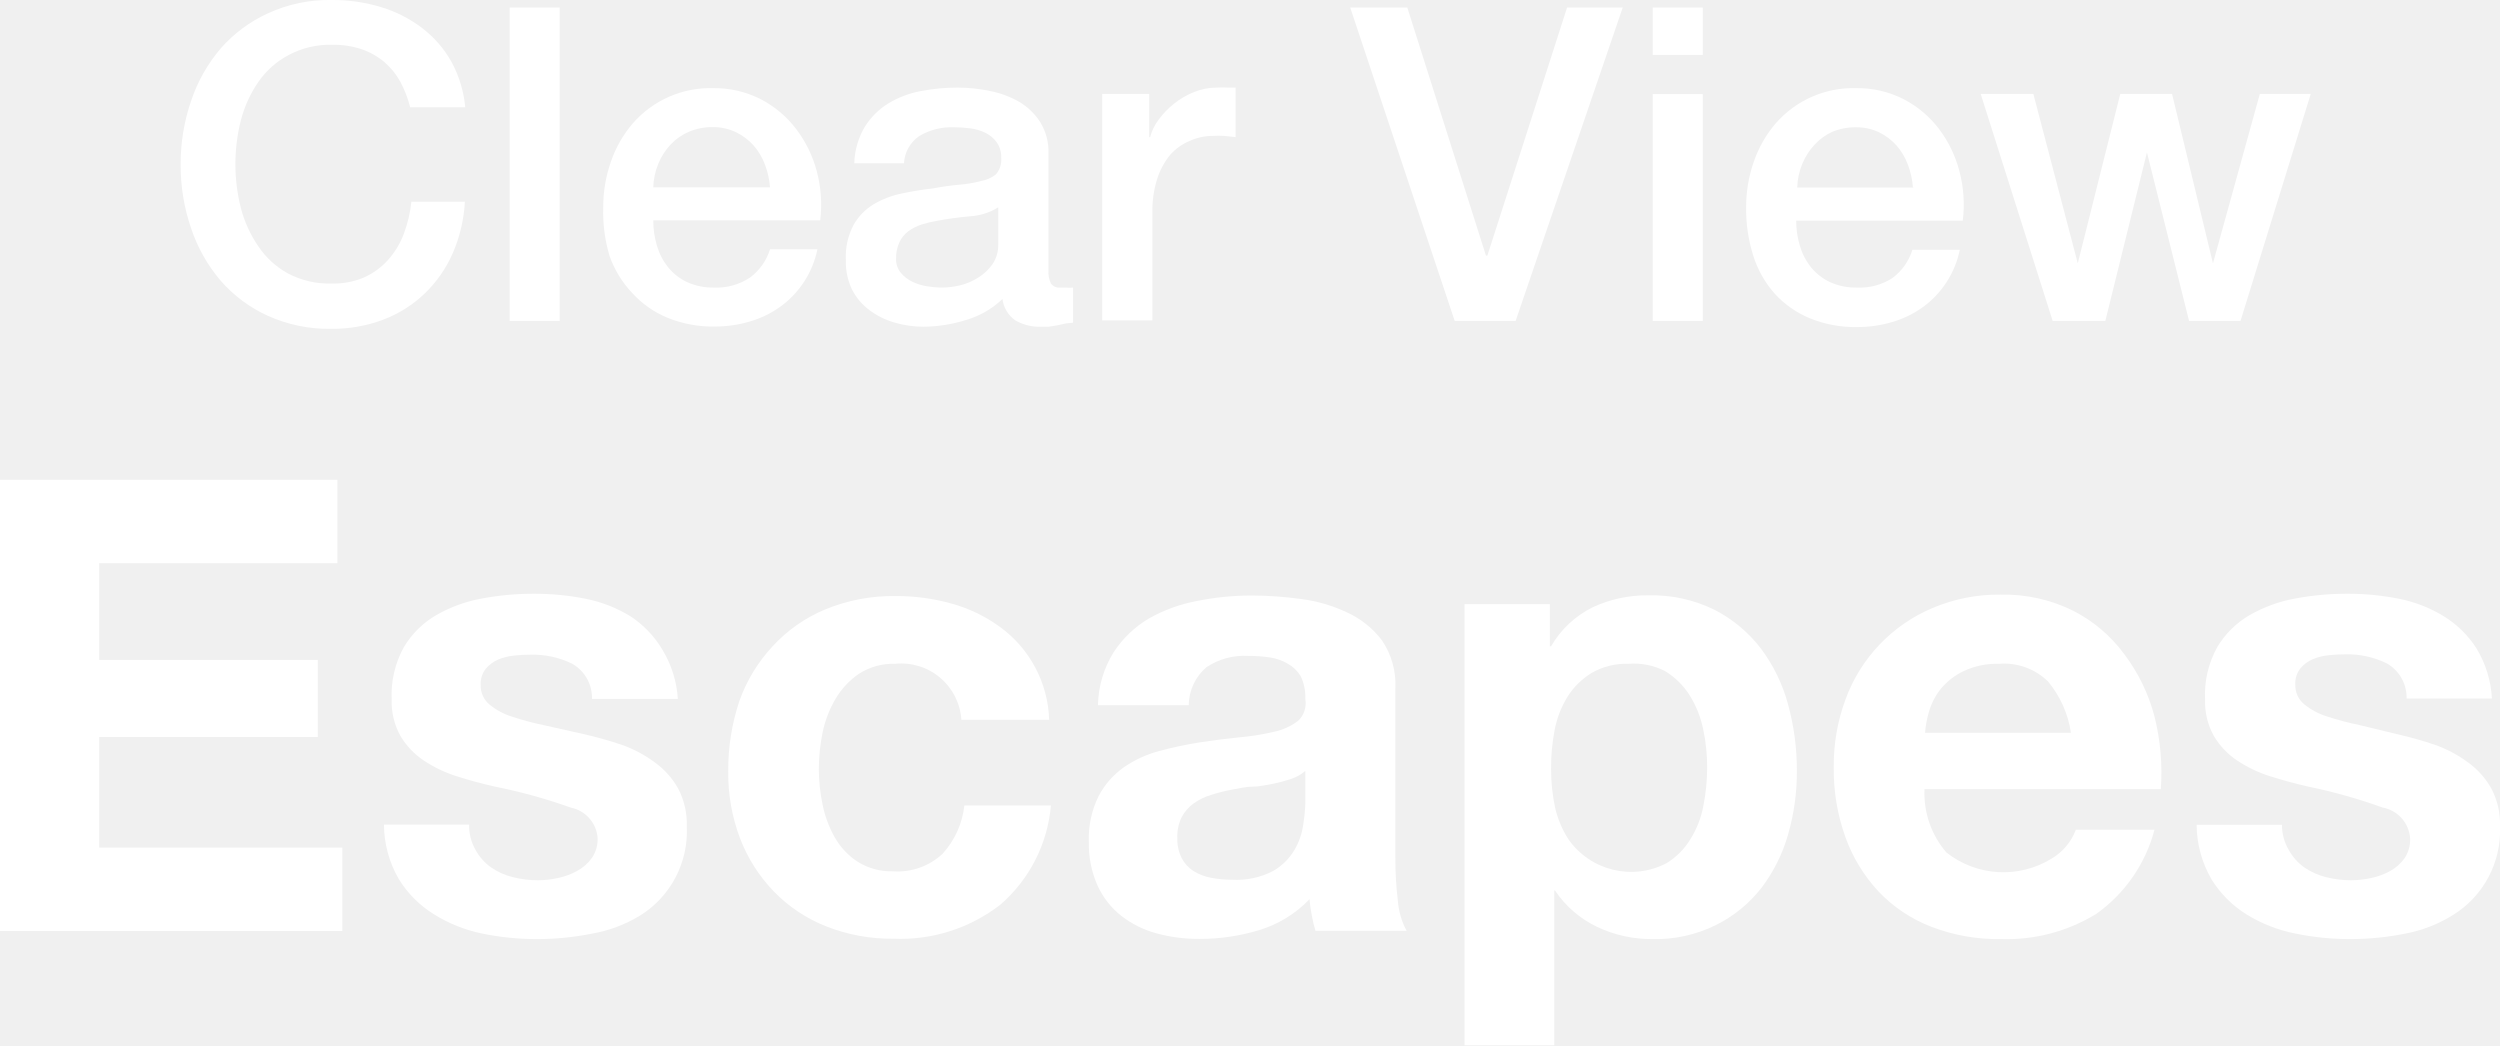
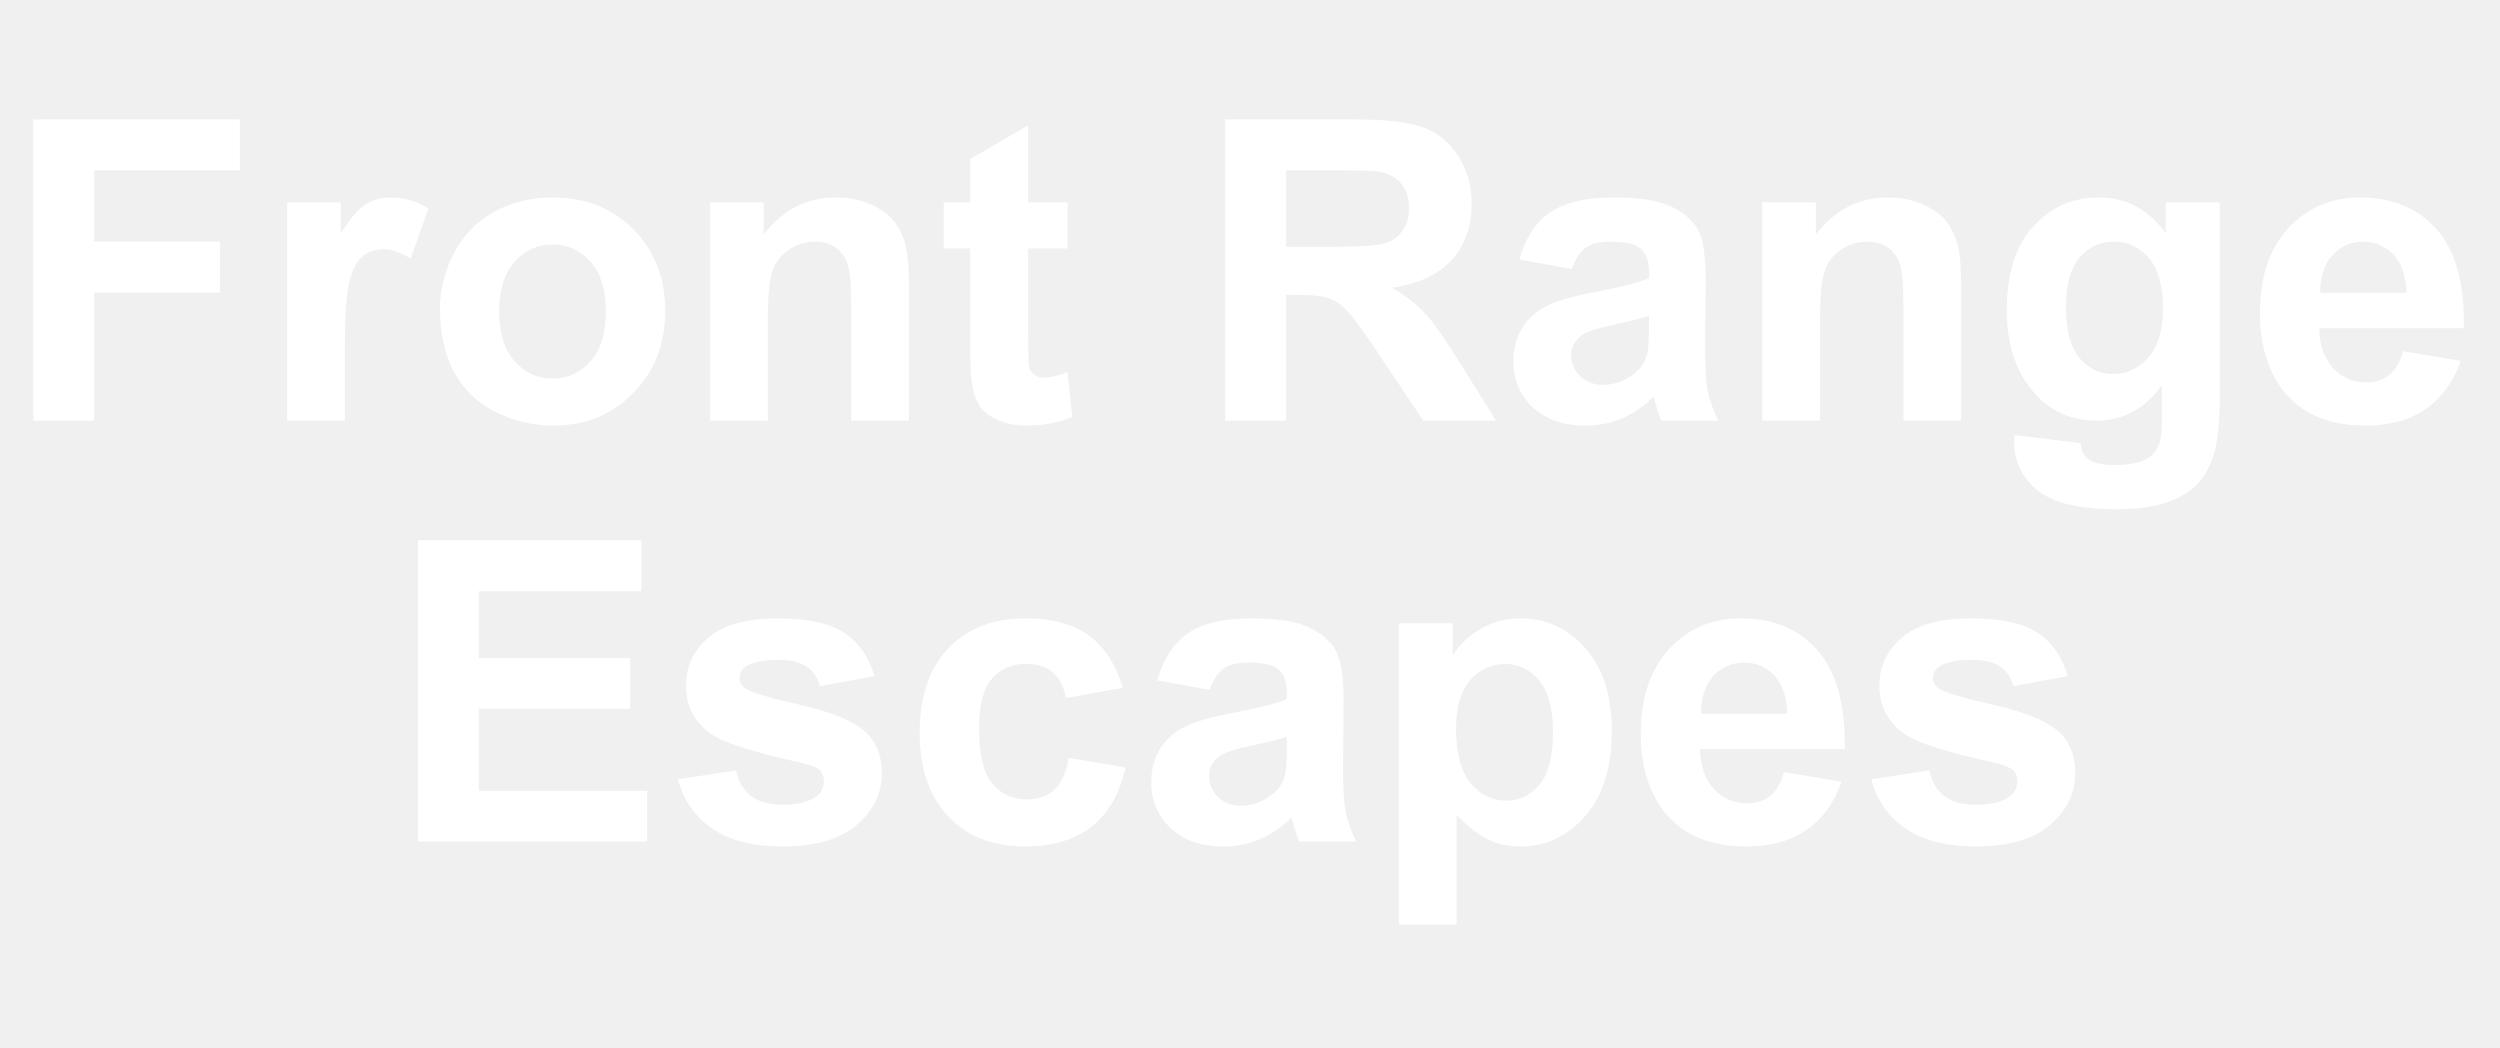
- <svg xmlns="http://www.w3.org/2000/svg" id="Layer_1" data-name="Layer 1" width="142.4" height="59.53" viewBox="0 0 142.4 59.53">
-   <defs>
-     <style>.cls-1{fill:#fff;}</style>
-   </defs>
-   <path class="cls-1" d="M19.5,27.52v4.75H5.93v5.51H18.38v4.39H5.93v6.3H19.78v4.75H0.28V27.52H19.5Z" transform="translate(-0.28 -0.19)" />
-   <path class="cls-1" d="M27.36,48.59a3,3,0,0,0,.88,1,3.78,3.78,0,0,0,1.24.56,5.84,5.84,0,0,0,1.46.18,5.46,5.46,0,0,0,1.13-.13,3.86,3.86,0,0,0,1.08-.4A2.47,2.47,0,0,0,34,49.05a1.89,1.89,0,0,0,.32-1.13,1.91,1.91,0,0,0-1.53-1.73A30.59,30.59,0,0,0,28.49,45q-1.12-.25-2.18-0.59a7.38,7.38,0,0,1-1.89-.9,4.35,4.35,0,0,1-1.33-1.4,4,4,0,0,1-.5-2.07,5.6,5.6,0,0,1,.7-3,5.16,5.16,0,0,1,1.85-1.82,8.13,8.13,0,0,1,2.59-.94,15.92,15.92,0,0,1,3-.27,14.79,14.79,0,0,1,2.93.29,7.77,7.77,0,0,1,2.54,1A5.83,5.83,0,0,1,38,37.18,6.11,6.11,0,0,1,38.89,40H34a2.24,2.24,0,0,0-1.12-2,5.1,5.1,0,0,0-2.37-.52,8.77,8.77,0,0,0-.94.05,3.15,3.15,0,0,0-.92.23,1.91,1.91,0,0,0-.7.52,1.38,1.38,0,0,0-.29.92,1.4,1.4,0,0,0,.5,1.12,3.88,3.88,0,0,0,1.31.7,16.38,16.38,0,0,0,1.85.49L33.5,42a21.57,21.57,0,0,1,2.18.61,7.2,7.2,0,0,1,1.89,1,4.63,4.63,0,0,1,1.33,1.48,4.34,4.34,0,0,1,.5,2.18,5.65,5.65,0,0,1-2.66,5.07A7.9,7.9,0,0,1,34,53.37a15.9,15.9,0,0,1-3.11.31,15.36,15.36,0,0,1-3.17-.32A8.35,8.35,0,0,1,25,52.27a6.17,6.17,0,0,1-2-2,6.25,6.25,0,0,1-.85-3.11H27A2.8,2.8,0,0,0,27.36,48.59Z" transform="translate(-0.28 -0.19)" />
-   <path class="cls-1" d="M51.27,38a3.59,3.59,0,0,0-2.05.56,4.45,4.45,0,0,0-1.35,1.44,6.23,6.23,0,0,0-.74,1.94A10.54,10.54,0,0,0,46.92,44,10.11,10.11,0,0,0,47.13,46a6.32,6.32,0,0,0,.7,1.89,4,4,0,0,0,1.31,1.39,3.61,3.61,0,0,0,2,.54,3.75,3.75,0,0,0,2.83-1,4.86,4.86,0,0,0,1.24-2.75h4.93a8.43,8.43,0,0,1-2.88,5.65,9.29,9.29,0,0,1-6.08,1.94,10.16,10.16,0,0,1-3.83-.7,8.49,8.49,0,0,1-3-2,8.92,8.92,0,0,1-1.91-3,10.42,10.42,0,0,1-.68-3.83,12.4,12.4,0,0,1,.63-4A9,9,0,0,1,44.29,37a8.49,8.49,0,0,1,3-2.1,10.15,10.15,0,0,1,4-.76,11.63,11.63,0,0,1,3.19.43,8.49,8.49,0,0,1,2.73,1.31,6.79,6.79,0,0,1,2.83,5.31h-5A3.43,3.43,0,0,0,51.27,38Z" transform="translate(-0.28 -0.19)" />
-   <path class="cls-1" d="M62.82,40.33a5.93,5.93,0,0,1,.9-3,6.13,6.13,0,0,1,2-1.91,8.83,8.83,0,0,1,2.75-1,15.71,15.71,0,0,1,3.08-.31,20.85,20.85,0,0,1,2.84.2,8.72,8.72,0,0,1,2.63.77A5.18,5.18,0,0,1,79,36.67a4.47,4.47,0,0,1,.76,2.72v9.68a19.49,19.49,0,0,0,.14,2.41,4.34,4.34,0,0,0,.5,1.73H75.21A6.77,6.77,0,0,1,75,52.33a7.44,7.44,0,0,1-.13-0.92A6.64,6.64,0,0,1,72,53.17a11.55,11.55,0,0,1-3.38.5,9.1,9.1,0,0,1-2.48-.32,5.68,5.68,0,0,1-2-1,4.69,4.69,0,0,1-1.35-1.73,5.84,5.84,0,0,1-.49-2.48,5.42,5.42,0,0,1,.56-2.61,4.66,4.66,0,0,1,1.44-1.64,6.44,6.44,0,0,1,2-.92,21.75,21.75,0,0,1,2.29-.49q1.15-.18,2.27-0.29a13.74,13.74,0,0,0,2-.32,3.43,3.43,0,0,0,1.37-.63A1.38,1.38,0,0,0,74.63,40a2.72,2.72,0,0,0-.27-1.31A2,2,0,0,0,73.64,38a2.86,2.86,0,0,0-1-.36,8.61,8.61,0,0,0-1.28-.09,3.88,3.88,0,0,0-2.37.65,2.89,2.89,0,0,0-1,2.16H62.82Zm11.8,3.78a2.28,2.28,0,0,1-.81.45,8.28,8.28,0,0,1-1,.27C72.4,44.9,72,45,71.61,45s-0.82.11-1.22,0.18a9.24,9.24,0,0,0-1.13.29,3.34,3.34,0,0,0-1,.49,2.3,2.3,0,0,0-.67.77,2.49,2.49,0,0,0-.25,1.19,2.4,2.4,0,0,0,.25,1.15,1.93,1.93,0,0,0,.68.74,2.9,2.9,0,0,0,1,.38,6.48,6.48,0,0,0,1.19.11,4.51,4.51,0,0,0,2.34-.5,3.36,3.36,0,0,0,1.22-1.21,3.87,3.87,0,0,0,.49-1.42A10.06,10.06,0,0,0,74.63,46V44.11Z" transform="translate(-0.28 -0.19)" />
-   <path class="cls-1" d="M88.56,34.6V37h0.07A5.62,5.62,0,0,1,91,34.78a7.29,7.29,0,0,1,3.17-.68,8.07,8.07,0,0,1,3.78.83,7.82,7.82,0,0,1,2.63,2.2,9.31,9.31,0,0,1,1.55,3.19,14.19,14.19,0,0,1,.5,3.8,12.82,12.82,0,0,1-.5,3.6,9.18,9.18,0,0,1-1.53,3.06A7.58,7.58,0,0,1,98,52.89a7.69,7.69,0,0,1-3.58.79,7.23,7.23,0,0,1-3.18-.7,6,6,0,0,1-2.39-2.07H88.81v8.82H83.7V34.6h4.86ZM95.2,49.36A4.09,4.09,0,0,0,96.56,48a5.43,5.43,0,0,0,.74-1.89,11.19,11.19,0,0,0,.22-2.2,10.32,10.32,0,0,0-.23-2.2,5.86,5.86,0,0,0-.77-1.92,4.33,4.33,0,0,0-1.39-1.37A3.87,3.87,0,0,0,93.05,38a3.94,3.94,0,0,0-2.11.52,4.22,4.22,0,0,0-1.37,1.35,5.6,5.6,0,0,0-.74,1.91A11.3,11.3,0,0,0,88.63,44a10.31,10.31,0,0,0,.23,2.2A5.69,5.69,0,0,0,89.62,48,4.36,4.36,0,0,0,95.2,49.36Z" transform="translate(-0.28 -0.19)" />
-   <path class="cls-1" d="M111.15,48.75a5.24,5.24,0,0,0,6,.34,3.21,3.21,0,0,0,1.37-1.64H123a8.54,8.54,0,0,1-3.31,4.79,9.75,9.75,0,0,1-5.4,1.44,10.6,10.6,0,0,1-4-.7,8.22,8.22,0,0,1-3-2,9,9,0,0,1-1.89-3.09,11.34,11.34,0,0,1-.67-4,10.84,10.84,0,0,1,.68-3.89,9,9,0,0,1,4.95-5.18,9.63,9.63,0,0,1,3.87-.76,8.84,8.84,0,0,1,4.14.92,8.26,8.26,0,0,1,2.9,2.46A10.14,10.14,0,0,1,123,41a13.14,13.14,0,0,1,.36,4.14H109.9A5.16,5.16,0,0,0,111.15,48.75ZM116.93,39a3.59,3.59,0,0,0-2.79-1,4.45,4.45,0,0,0-2,.41,3.89,3.89,0,0,0-1.3,1,3.77,3.77,0,0,0-.68,1.3,5.83,5.83,0,0,0-.23,1.22h8.31A5.91,5.91,0,0,0,116.93,39Z" transform="translate(-0.28 -0.19)" />
-   <path class="cls-1" d="M130.64,48.59a3,3,0,0,0,.88,1,3.78,3.78,0,0,0,1.24.56,5.83,5.83,0,0,0,1.46.18,5.46,5.46,0,0,0,1.13-.13,3.86,3.86,0,0,0,1.08-.4,2.47,2.47,0,0,0,.81-0.72,1.89,1.89,0,0,0,.32-1.13A1.91,1.91,0,0,0,136,46.19,30.55,30.55,0,0,0,131.78,45q-1.11-.25-2.18-0.59a7.39,7.39,0,0,1-1.89-.9,4.36,4.36,0,0,1-1.33-1.4,4,4,0,0,1-.5-2.07,5.6,5.6,0,0,1,.7-3,5.18,5.18,0,0,1,1.85-1.82,8.13,8.13,0,0,1,2.59-.94,15.91,15.91,0,0,1,3-.27,14.79,14.79,0,0,1,2.93.29,7.77,7.77,0,0,1,2.54,1,5.84,5.84,0,0,1,1.85,1.82,6.11,6.11,0,0,1,.88,2.86h-4.86a2.24,2.24,0,0,0-1.12-2,5.1,5.1,0,0,0-2.37-.52,8.77,8.77,0,0,0-.94.05,3.15,3.15,0,0,0-.92.23,1.9,1.9,0,0,0-.7.52,1.38,1.38,0,0,0-.29.92,1.4,1.4,0,0,0,.5,1.12,3.87,3.87,0,0,0,1.31.7,16.33,16.33,0,0,0,1.85.49L136.78,42a21.57,21.57,0,0,1,2.18.61,7.18,7.18,0,0,1,1.89,1,4.63,4.63,0,0,1,1.33,1.48,4.33,4.33,0,0,1,.5,2.18A5.65,5.65,0,0,1,140,52.31a7.89,7.89,0,0,1-2.72,1.06,15.9,15.9,0,0,1-3.11.31,15.35,15.35,0,0,1-3.17-.32,8.35,8.35,0,0,1-2.75-1.08,6.18,6.18,0,0,1-2-2,6.25,6.25,0,0,1-.85-3.11h4.86A2.8,2.8,0,0,0,130.64,48.59Z" transform="translate(-0.28 -0.19)" />
-   <path class="cls-1" d="M23.64,6.29a6.36,6.36,0,0,0-.55-1.43,4,4,0,0,0-.9-1.12A4,4,0,0,0,20.9,3a5.11,5.11,0,0,0-1.71-.26,5,5,0,0,0-2.46.58A4.84,4.84,0,0,0,15,4.85a6.93,6.93,0,0,0-1,2.19,10.16,10.16,0,0,0,0,5,6.92,6.92,0,0,0,1,2.19,4.83,4.83,0,0,0,1.69,1.54,5,5,0,0,0,2.46.57A4.44,4.44,0,0,0,21,16a4.12,4.12,0,0,0,1.38-1,4.71,4.71,0,0,0,.9-1.49,7.13,7.13,0,0,0,.43-1.83h3.05a8.48,8.48,0,0,1-.69,2.93,7.17,7.17,0,0,1-1.59,2.29,7,7,0,0,1-2.35,1.49,8.14,8.14,0,0,1-3,.53,8.43,8.43,0,0,1-3.59-.74,7.88,7.88,0,0,1-2.69-2,9,9,0,0,1-1.69-3,11,11,0,0,1-.59-3.63,11,11,0,0,1,.59-3.6,9,9,0,0,1,1.69-3,8,8,0,0,1,2.69-2A8.29,8.29,0,0,1,19.19.19,9.46,9.46,0,0,1,22,.6a7.31,7.31,0,0,1,2.34,1.2A6.23,6.23,0,0,1,26,3.72a6.66,6.66,0,0,1,.78,2.58H23.64Z" transform="translate(-0.28 -0.19)" />
-   <path class="cls-1" d="M29.31,0.62h2.85V18.47H29.31V0.62Z" transform="translate(-0.28 -0.19)" />
-   <path class="cls-1" d="M37.49,12.74a5,5,0,0,0,.21,1.45,3.57,3.57,0,0,0,.64,1.23,3.06,3.06,0,0,0,1.08.84,3.54,3.54,0,0,0,1.55.31A3.42,3.42,0,0,0,43,16a3.17,3.17,0,0,0,1.14-1.61h2.7a5.36,5.36,0,0,1-2.1,3.26,5.71,5.71,0,0,1-1.74.85,7,7,0,0,1-2,.29,6.85,6.85,0,0,1-2.7-.5,5.58,5.58,0,0,1-2-1.4A5.93,5.93,0,0,1,35,14.77,8.74,8.74,0,0,1,34.64,12a7.79,7.79,0,0,1,.44-2.61,6.68,6.68,0,0,1,1.25-2.18,5.86,5.86,0,0,1,4.56-2,5.8,5.8,0,0,1,2.74.64,6,6,0,0,1,2,1.69A6.84,6.84,0,0,1,46.8,9.93,7.42,7.42,0,0,1,47,12.74h-9.5Zm6.65-1.88a4.61,4.61,0,0,0-.29-1.3,3.47,3.47,0,0,0-.65-1.09,3.23,3.23,0,0,0-1-.75,3,3,0,0,0-1.31-.29,3.42,3.42,0,0,0-1.36.26,3.11,3.11,0,0,0-1.05.73,3.59,3.59,0,0,0-.7,1.09,3.78,3.78,0,0,0-.29,1.35h6.65Z" transform="translate(-0.28 -0.19)" />
-   <path class="cls-1" d="M60,15.59a1.51,1.51,0,0,0,.14.75,0.58,0.58,0,0,0,.54.23H61a1.85,1.85,0,0,0,.4,0v2L61,18.61l-0.49.11-0.5.08-0.43,0a2.75,2.75,0,0,1-1.45-.35,1.74,1.74,0,0,1-.75-1.23,5,5,0,0,1-2.09,1.2,8.22,8.22,0,0,1-2.39.38,5.86,5.86,0,0,1-1.68-.24,4.38,4.38,0,0,1-1.41-.7,3.35,3.35,0,0,1-1-1.18A3.62,3.62,0,0,1,48.46,15a3.84,3.84,0,0,1,.44-2,3.24,3.24,0,0,1,1.15-1.18,5.21,5.21,0,0,1,1.6-.61q0.89-.19,1.79-0.29a14.67,14.67,0,0,1,1.48-.21,6.86,6.86,0,0,0,1.24-.21A1.9,1.9,0,0,0,57,10.13a1.27,1.27,0,0,0,.31-0.94,1.46,1.46,0,0,0-.26-0.9,1.77,1.77,0,0,0-.65-0.54,2.82,2.82,0,0,0-.86-0.25,6.94,6.94,0,0,0-.9-0.06,3.58,3.58,0,0,0-2,.5,2,2,0,0,0-.87,1.55H48.94a4.29,4.29,0,0,1,.6-2.08,4.14,4.14,0,0,1,1.34-1.33,5.48,5.48,0,0,1,1.84-.7,10.94,10.94,0,0,1,2.1-.2,8.85,8.85,0,0,1,1.88.2A5.34,5.34,0,0,1,58.35,6a3.61,3.61,0,0,1,1.19,1.16A3.19,3.19,0,0,1,60,8.94v6.65ZM57.14,12a3.45,3.45,0,0,1-1.6.51q-1,.09-1.9.26a6.12,6.12,0,0,0-.87.21,2.63,2.63,0,0,0-.75.38,1.65,1.65,0,0,0-.51.63,2.14,2.14,0,0,0-.19.94,1.19,1.19,0,0,0,.27.8,2,2,0,0,0,.66.51,3.08,3.08,0,0,0,.85.26,5.3,5.3,0,0,0,.84.07,4.6,4.6,0,0,0,1-.12A3.4,3.4,0,0,0,56,16a2.73,2.73,0,0,0,.81-0.76,1.93,1.93,0,0,0,.33-1.14V12Z" transform="translate(-0.28 -0.19)" />
-   <path class="cls-1" d="M63.06,5.54h2.68V8h0.05a2.88,2.88,0,0,1,.49-1,4.73,4.73,0,0,1,.88-0.91,4.4,4.4,0,0,1,1.14-.66,3.41,3.41,0,0,1,1.28-.25,6.21,6.21,0,0,1,.69,0l0.39,0V8L70,7.93a5.06,5.06,0,0,0-.61,0,3.28,3.28,0,0,0-1.36.29A3.13,3.13,0,0,0,66.94,9a4.16,4.16,0,0,0-.75,1.39,6,6,0,0,0-.27,1.9v6.15H63.06V5.54Z" transform="translate(-0.28 -0.19)" />
-   <path class="cls-1" d="M77.19,0.62h3.25l4.48,14.13H85L89.54,0.62h3.17l-6.1,17.85H83.14Z" transform="translate(-0.28 -0.19)" />
-   <path class="cls-1" d="M94.42,0.62h2.85v2.7H94.42V0.62Zm0,4.93h2.85V18.47H94.42V5.54Z" transform="translate(-0.28 -0.19)" />
-   <path class="cls-1" d="M102.59,12.74a5,5,0,0,0,.21,1.45,3.57,3.57,0,0,0,.64,1.23,3.06,3.06,0,0,0,1.08.84,3.54,3.54,0,0,0,1.55.31,3.42,3.42,0,0,0,2-.54,3.18,3.18,0,0,0,1.14-1.61h2.7a5.36,5.36,0,0,1-2.1,3.26,5.71,5.71,0,0,1-1.74.85,7,7,0,0,1-2,.29,6.85,6.85,0,0,1-2.7-.5,5.58,5.58,0,0,1-2-1.4,5.93,5.93,0,0,1-1.22-2.15A8.73,8.73,0,0,1,99.74,12a7.77,7.77,0,0,1,.44-2.61,6.69,6.69,0,0,1,1.25-2.18,5.86,5.86,0,0,1,4.56-2,5.79,5.79,0,0,1,2.74.64,6,6,0,0,1,2,1.69,6.85,6.85,0,0,1,1.16,2.41,7.42,7.42,0,0,1,.19,2.81h-9.5Zm6.65-1.88a4.6,4.6,0,0,0-.29-1.3,3.48,3.48,0,0,0-.65-1.09,3.22,3.22,0,0,0-1-.75A3,3,0,0,0,106,7.44a3.43,3.43,0,0,0-1.36.26,3.12,3.12,0,0,0-1,.73,3.6,3.6,0,0,0-.7,1.09,3.8,3.8,0,0,0-.29,1.35h6.65Z" transform="translate(-0.28 -0.19)" />
-   <path class="cls-1" d="M113.1,5.54h3l2.53,9.65h0l2.42-9.65H124l2.33,9.65h0L129,5.54h2.9l-4,12.93h-2.93l-2.4-9.6h0l-2.37,9.6h-3Z" transform="translate(-0.28 -0.19)" />
+ <svg xmlns="http://www.w3.org/2000/svg" width="100%" height="100%" viewBox="0 0 594 249" version="1.1" xml:space="preserve" style="fill-rule:evenodd;clip-rule:evenodd;stroke-linejoin:round;stroke-miterlimit:2;">
+   <g id="Layer1">
+     <g>
+       <path d="M7.915,99.949l0,-71.582l49.073,0l0,12.109l-34.619,0l0,16.943l29.882,0l0,12.11l-29.882,0l0,30.42l-14.454,0Z" style="fill:#fff;fill-rule:nonzero;" />
+       <path d="M81.939,99.949l-13.721,0l0,-51.856l12.744,0l0,7.373c2.181,-3.483 4.143,-5.778 5.884,-6.885c1.742,-1.106 3.719,-1.66 5.933,-1.66c3.125,0 6.136,0.863 9.033,2.588l-4.248,11.963c-2.311,-1.497 -4.46,-2.246 -6.445,-2.246c-1.921,0 -3.549,0.529 -4.883,1.587c-1.335,1.058 -2.385,2.97 -3.15,5.737c-0.765,2.767 -1.147,8.561 -1.147,17.383l0,16.016Z" style="fill:#fff;fill-rule:nonzero;" />
+       <path d="M104.546,73.288c0,-4.557 1.123,-8.968 3.369,-13.232c2.246,-4.264 5.428,-7.52 9.546,-9.766c4.118,-2.246 8.716,-3.369 13.794,-3.369c7.845,0 14.274,2.547 19.287,7.642c5.013,5.094 7.52,11.531 7.52,19.311c0,7.845 -2.531,14.348 -7.593,19.507c-5.062,5.16 -11.434,7.739 -19.116,7.739c-4.753,0 -9.286,-1.074 -13.599,-3.222c-4.313,-2.149 -7.593,-5.298 -9.839,-9.448c-2.246,-4.151 -3.369,-9.205 -3.369,-15.162Zm14.063,0.733c0,5.143 1.22,9.082 3.662,11.816c2.441,2.735 5.452,4.102 9.033,4.102c3.581,0 6.584,-1.367 9.009,-4.102c2.425,-2.734 3.638,-6.705 3.638,-11.914c0,-5.078 -1.213,-8.984 -3.638,-11.719c-2.425,-2.734 -5.428,-4.101 -9.009,-4.101c-3.581,0 -6.592,1.367 -9.033,4.101c-2.442,2.735 -3.662,6.674 -3.662,11.817Z" style="fill:#fff;fill-rule:nonzero;" />
+       <path d="M215.972,99.949l-13.721,0l0,-26.465c0,-5.599 -0.293,-9.221 -0.879,-10.865c-0.586,-1.643 -1.538,-2.921 -2.856,-3.833c-1.318,-0.911 -2.905,-1.367 -4.761,-1.367c-2.376,0 -4.508,0.651 -6.396,1.953c-1.888,1.302 -3.182,3.028 -3.882,5.176c-0.7,2.149 -1.05,6.12 -1.05,11.914l0,23.487l-13.721,0l0,-51.856l12.745,0l0,7.617c4.524,-5.859 10.221,-8.789 17.089,-8.789c3.028,0 5.795,0.545 8.301,1.636c2.507,1.09 4.403,2.482 5.689,4.175c1.285,1.692 2.181,3.613 2.685,5.761c0.505,2.149 0.757,5.225 0.757,9.229l0,32.227Z" style="fill:#fff;fill-rule:nonzero;" />
+       <path d="M253.667,48.093l0,10.938l-9.375,0l0,20.898c0,4.232 0.09,6.698 0.269,7.397c0.179,0.7 0.586,1.278 1.221,1.734c0.634,0.456 1.407,0.683 2.319,0.683c1.269,0 3.109,-0.439 5.518,-1.318l1.171,10.645c-3.19,1.367 -6.803,2.05 -10.839,2.05c-2.474,0 -4.704,-0.415 -6.69,-1.245c-1.986,-0.83 -3.442,-1.904 -4.37,-3.222c-0.928,-1.319 -1.571,-3.101 -1.929,-5.347c-0.293,-1.595 -0.439,-4.818 -0.439,-9.668l0,-22.607l-6.299,0l0,-10.938l6.299,0l0,-10.303l13.769,-8.007l0,18.31l9.375,0Z" style="fill:#fff;fill-rule:nonzero;" />
+       <path d="M291.119,99.949l0,-71.582l30.419,0c7.65,0 13.208,0.642 16.675,1.928c3.467,1.286 6.242,3.573 8.325,6.861c2.084,3.287 3.125,7.047 3.125,11.279c0,5.371 -1.578,9.806 -4.736,13.306c-3.157,3.499 -7.877,5.704 -14.16,6.616c3.125,1.823 5.705,3.825 7.739,6.006c2.035,2.181 4.777,6.054 8.228,11.621l8.74,13.965l-17.285,0l-10.449,-15.577c-3.711,-5.566 -6.25,-9.073 -7.618,-10.522c-1.367,-1.449 -2.815,-2.441 -4.345,-2.979c-1.53,-0.537 -3.955,-0.805 -7.276,-0.805l-2.929,0l0,29.883l-14.453,0Zm14.453,-41.309l10.693,0c6.934,0 11.263,-0.293 12.988,-0.879c1.726,-0.586 3.076,-1.595 4.053,-3.027c0.977,-1.433 1.465,-3.223 1.465,-5.371c0,-2.409 -0.643,-4.354 -1.929,-5.835c-1.286,-1.481 -3.1,-2.417 -5.444,-2.808c-1.172,-0.163 -4.688,-0.244 -10.547,-0.244l-11.279,0l0,18.164Z" style="fill:#fff;fill-rule:nonzero;" />
+       <path d="M373.443,63.913l-12.451,-2.246c1.399,-5.013 3.808,-8.724 7.226,-11.132c3.418,-2.409 8.496,-3.614 15.235,-3.614c6.119,0 10.677,0.725 13.671,2.173c2.995,1.449 5.103,3.288 6.324,5.518c1.22,2.229 1.831,6.323 1.831,12.28l-0.147,16.016c0,4.557 0.22,7.918 0.659,10.083c0.44,2.164 1.262,4.484 2.466,6.958l-13.574,0c-0.358,-0.912 -0.798,-2.263 -1.318,-4.053c-0.228,-0.814 -0.391,-1.351 -0.489,-1.611c-2.343,2.278 -4.85,3.987 -7.519,5.126c-2.669,1.14 -5.518,1.709 -8.545,1.709c-5.339,0 -9.546,-1.448 -12.622,-4.345c-3.076,-2.897 -4.614,-6.56 -4.614,-10.987c0,-2.929 0.699,-5.542 2.099,-7.837c1.4,-2.294 3.361,-4.052 5.884,-5.273c2.523,-1.221 6.16,-2.287 10.913,-3.198c6.413,-1.205 10.856,-2.328 13.33,-3.369l0,-1.368c0,-2.636 -0.651,-4.516 -1.953,-5.639c-1.302,-1.123 -3.76,-1.685 -7.373,-1.685c-2.441,0 -4.346,0.48 -5.713,1.441c-1.367,0.96 -2.474,2.645 -3.32,5.053Zm18.359,11.133c-1.758,0.586 -4.541,1.286 -8.349,2.1c-3.809,0.814 -6.299,1.611 -7.471,2.392c-1.791,1.27 -2.686,2.881 -2.686,4.834c0,1.921 0.716,3.581 2.149,4.981c1.432,1.4 3.255,2.099 5.468,2.099c2.474,0 4.834,-0.813 7.081,-2.441c1.66,-1.237 2.75,-2.751 3.271,-4.541c0.358,-1.172 0.537,-3.402 0.537,-6.689l0,-2.735Z" style="fill:#fff;fill-rule:nonzero;" />
+       <path d="M465.972,99.949l-13.721,0l0,-26.465c0,-5.599 -0.293,-9.221 -0.879,-10.865c-0.586,-1.643 -1.538,-2.921 -2.856,-3.833c-1.318,-0.911 -2.905,-1.367 -4.761,-1.367c-2.376,0 -4.508,0.651 -6.396,1.953c-1.888,1.302 -3.182,3.028 -3.882,5.176c-0.7,2.149 -1.05,6.12 -1.05,11.914l0,23.487l-13.721,0l0,-51.856l12.745,0l0,7.617c4.524,-5.859 10.221,-8.789 17.089,-8.789c3.028,0 5.795,0.545 8.301,1.636c2.507,1.09 4.403,2.482 5.689,4.175c1.285,1.692 2.181,3.613 2.685,5.761c0.505,2.149 0.757,5.225 0.757,9.229l0,32.227Z" style="fill:#fff;fill-rule:nonzero;" />
+       <path d="M478.619,103.367l15.673,1.904c0.261,1.823 0.863,3.076 1.807,3.76c1.302,0.976 3.353,1.464 6.152,1.464c3.581,0 6.267,-0.537 8.057,-1.611c1.204,-0.716 2.116,-1.872 2.734,-3.467c0.424,-1.139 0.635,-3.239 0.635,-6.299l0,-7.568c-4.101,5.599 -9.277,8.399 -15.527,8.399c-6.966,0 -12.484,-2.946 -16.553,-8.838c-3.19,-4.655 -4.785,-10.45 -4.785,-17.383c0,-8.692 2.091,-15.332 6.274,-19.922c4.183,-4.59 9.383,-6.885 15.601,-6.885c6.413,0 11.702,2.816 15.869,8.447l0,-7.275l12.842,0l0,46.533c0,6.12 -0.505,10.694 -1.514,13.721c-1.009,3.027 -2.425,5.404 -4.248,7.129c-1.823,1.725 -4.256,3.076 -7.3,4.053c-3.043,0.976 -6.893,1.464 -11.548,1.464c-8.789,0 -15.022,-1.505 -18.701,-4.516c-3.678,-3.011 -5.517,-6.828 -5.517,-11.45c0,-0.456 0.016,-1.009 0.049,-1.66Zm12.255,-30.42c0,5.501 1.066,9.529 3.199,12.085c2.132,2.555 4.76,3.833 7.885,3.833c3.353,0 6.185,-1.311 8.496,-3.931c2.312,-2.621 3.467,-6.502 3.467,-11.646c0,-5.371 -1.107,-9.358 -3.32,-11.962c-2.214,-2.605 -5.013,-3.907 -8.398,-3.907c-3.288,0 -5.998,1.278 -8.13,3.833c-2.133,2.556 -3.199,6.454 -3.199,11.695Z" style="fill:#fff;fill-rule:nonzero;" />
+       <path d="M571.001,83.445l13.672,2.295c-1.758,5.013 -4.533,8.829 -8.325,11.45c-3.792,2.62 -8.537,3.93 -14.233,3.93c-9.017,0 -15.69,-2.946 -20.02,-8.837c-3.418,-4.72 -5.127,-10.678 -5.127,-17.872c0,-8.593 2.246,-15.323 6.738,-20.19c4.493,-4.867 10.173,-7.3 17.041,-7.3c7.715,0 13.803,2.547 18.262,7.642c4.46,5.094 6.592,12.899 6.397,23.413l-34.375,0c0.097,4.069 1.204,7.235 3.32,9.497c2.116,2.262 4.753,3.394 7.91,3.394c2.149,0 3.955,-0.586 5.42,-1.758c1.465,-1.172 2.572,-3.06 3.32,-5.664Zm0.782,-13.868c-0.098,-3.971 -1.123,-6.99 -3.077,-9.057c-1.953,-2.067 -4.329,-3.101 -7.128,-3.101c-2.995,0 -5.469,1.091 -7.422,3.272c-1.953,2.181 -2.914,5.143 -2.881,8.886l20.508,0Z" style="fill:#fff;fill-rule:nonzero;" />
+       <path d="M99.322,199.949l0,-71.582l53.076,0l0,12.109l-38.623,0l0,15.869l35.937,0l0,12.061l-35.937,0l0,19.482l39.99,0l0,12.061l-54.443,0Z" style="fill:#fff;fill-rule:nonzero;" />
+       <path d="M161.089,185.154l13.77,-2.1c0.586,2.669 1.774,4.696 3.564,6.079c1.791,1.384 4.297,2.075 7.52,2.075c3.548,0 6.217,-0.651 8.008,-1.953c1.204,-0.911 1.806,-2.132 1.806,-3.662c0,-1.042 -0.325,-1.904 -0.976,-2.588c-0.684,-0.651 -2.214,-1.253 -4.59,-1.806c-11.068,-2.442 -18.083,-4.672 -21.045,-6.69c-4.102,-2.799 -6.152,-6.689 -6.152,-11.67c0,-4.492 1.774,-8.268 5.322,-11.328c3.548,-3.06 9.049,-4.59 16.504,-4.59c7.096,0 12.369,1.156 15.82,3.467c3.451,2.311 5.827,5.729 7.129,10.254l-12.94,2.393c-0.553,-2.019 -1.603,-3.565 -3.149,-4.639c-1.546,-1.074 -3.752,-1.611 -6.616,-1.611c-3.613,0 -6.201,0.504 -7.764,1.513c-1.041,0.716 -1.562,1.644 -1.562,2.783c0,0.977 0.455,1.807 1.367,2.491c1.237,0.911 5.509,2.197 12.817,3.857c7.308,1.66 12.411,3.695 15.308,6.104c2.864,2.441 4.297,5.843 4.297,10.205c0,4.752 -1.986,8.838 -5.957,12.255c-3.972,3.418 -9.847,5.127 -17.627,5.127c-7.064,0 -12.655,-1.432 -16.773,-4.296c-4.118,-2.865 -6.811,-6.755 -8.081,-11.67Z" style="fill:#fff;fill-rule:nonzero;" />
+       <path d="M266.753,163.425l-13.525,2.442c-0.456,-2.702 -1.489,-4.737 -3.101,-6.104c-1.611,-1.367 -3.702,-2.051 -6.274,-2.051c-3.418,0 -6.144,1.18 -8.179,3.54c-2.034,2.36 -3.052,6.307 -3.052,11.841c0,6.152 1.034,10.498 3.101,13.037c2.067,2.539 4.842,3.809 8.325,3.809c2.604,0 4.737,-0.741 6.397,-2.222c1.66,-1.481 2.832,-4.028 3.515,-7.641l13.477,2.294c-1.4,6.185 -4.085,10.857 -8.057,14.014c-3.971,3.158 -9.293,4.736 -15.967,4.736c-7.584,0 -13.631,-2.392 -18.139,-7.177c-4.509,-4.785 -6.763,-11.41 -6.763,-19.873c0,-8.562 2.262,-15.227 6.787,-19.995c4.525,-4.769 10.645,-7.154 18.36,-7.154c6.315,0 11.336,1.359 15.063,4.077c3.727,2.718 6.405,6.861 8.032,12.427Z" style="fill:#fff;fill-rule:nonzero;" />
+       <path d="M287.408,163.913l-12.452,-2.246c1.4,-5.013 3.809,-8.724 7.227,-11.132c3.418,-2.409 8.496,-3.614 15.234,-3.614c6.12,0 10.677,0.725 13.672,2.173c2.995,1.449 5.103,3.288 6.323,5.518c1.221,2.229 1.832,6.323 1.832,12.28l-0.147,16.016c0,4.557 0.22,7.918 0.659,10.083c0.44,2.164 1.262,4.484 2.466,6.958l-13.574,0c-0.358,-0.912 -0.798,-2.263 -1.319,-4.053c-0.227,-0.814 -0.39,-1.351 -0.488,-1.611c-2.344,2.278 -4.85,3.987 -7.519,5.126c-2.67,1.14 -5.518,1.709 -8.545,1.709c-5.339,0 -9.546,-1.448 -12.622,-4.345c-3.077,-2.897 -4.615,-6.56 -4.615,-10.987c0,-2.929 0.7,-5.542 2.1,-7.837c1.4,-2.294 3.361,-4.052 5.884,-5.273c2.523,-1.221 6.16,-2.287 10.913,-3.198c6.413,-1.205 10.856,-2.328 13.33,-3.369l0,-1.368c0,-2.636 -0.651,-4.516 -1.953,-5.639c-1.302,-1.123 -3.76,-1.685 -7.373,-1.685c-2.442,0 -4.346,0.48 -5.713,1.441c-1.367,0.96 -2.474,2.645 -3.32,5.053Zm18.359,11.133c-1.758,0.586 -4.541,1.286 -8.35,2.1c-3.808,0.814 -6.298,1.611 -7.47,2.392c-1.791,1.27 -2.686,2.881 -2.686,4.834c0,1.921 0.716,3.581 2.149,4.981c1.432,1.4 3.255,2.099 5.468,2.099c2.474,0 4.834,-0.813 7.08,-2.441c1.661,-1.237 2.751,-2.751 3.272,-4.541c0.358,-1.172 0.537,-3.402 0.537,-6.689l0,-2.735Z" style="fill:#fff;fill-rule:nonzero;" />
+       <path d="M332.378,148.093l12.793,0l0,7.617c1.66,-2.604 3.907,-4.72 6.739,-6.347c2.832,-1.628 5.973,-2.442 9.423,-2.442c6.023,0 11.133,2.36 15.332,7.08c4.2,4.72 6.299,11.296 6.299,19.727c0,8.659 -2.116,15.389 -6.347,20.19c-4.232,4.802 -9.359,7.202 -15.381,7.202c-2.865,0 -5.461,-0.569 -7.788,-1.709c-2.328,-1.139 -4.777,-3.092 -7.349,-5.859l0,26.123l-13.721,0l0,-71.582Zm13.575,25.049c0,5.827 1.155,10.132 3.466,12.915c2.312,2.783 5.127,4.175 8.448,4.175c3.19,0 5.843,-1.278 7.959,-3.833c2.115,-2.556 3.173,-6.747 3.173,-12.573c0,-5.437 -1.09,-9.473 -3.271,-12.11c-2.181,-2.637 -4.883,-3.955 -8.106,-3.955c-3.352,0 -6.136,1.294 -8.349,3.882c-2.214,2.588 -3.32,6.421 -3.32,11.499Z" style="fill:#fff;fill-rule:nonzero;" />
+       <path d="M423.882,183.445l13.672,2.295c-1.758,5.013 -4.533,8.829 -8.325,11.45c-3.792,2.62 -8.537,3.93 -14.234,3.93c-9.016,0 -15.69,-2.946 -20.019,-8.837c-3.418,-4.72 -5.127,-10.678 -5.127,-17.872c0,-8.593 2.246,-15.323 6.738,-20.19c4.492,-4.867 10.173,-7.3 17.041,-7.3c7.715,0 13.802,2.547 18.262,7.642c4.46,5.094 6.592,12.899 6.396,23.413l-34.375,0c0.098,4.069 1.205,7.235 3.321,9.497c2.116,2.262 4.752,3.394 7.91,3.394c2.148,0 3.955,-0.586 5.42,-1.758c1.465,-1.172 2.572,-3.06 3.32,-5.664Zm0.781,-13.868c-0.097,-3.971 -1.123,-6.99 -3.076,-9.057c-1.953,-2.067 -4.329,-3.101 -7.129,-3.101c-2.994,0 -5.468,1.091 -7.422,3.272c-1.953,2.181 -2.913,5.143 -2.88,8.886l20.507,0Z" style="fill:#fff;fill-rule:nonzero;" />
+       <path d="M444.634,185.154l13.77,-2.1c0.586,2.669 1.774,4.696 3.564,6.079c1.791,1.384 4.297,2.075 7.52,2.075c3.548,0 6.217,-0.651 8.007,-1.953c1.205,-0.911 1.807,-2.132 1.807,-3.662c0,-1.042 -0.325,-1.904 -0.976,-2.588c-0.684,-0.651 -2.214,-1.253 -4.59,-1.806c-11.068,-2.442 -18.083,-4.672 -21.045,-6.69c-4.102,-2.799 -6.153,-6.689 -6.153,-11.67c0,-4.492 1.775,-8.268 5.323,-11.328c3.548,-3.06 9.049,-4.59 16.504,-4.59c7.096,0 12.369,1.156 15.82,3.467c3.45,2.311 5.827,5.729 7.129,10.254l-12.94,2.393c-0.553,-2.019 -1.603,-3.565 -3.149,-4.639c-1.546,-1.074 -3.752,-1.611 -6.616,-1.611c-3.614,0 -6.201,0.504 -7.764,1.513c-1.042,0.716 -1.562,1.644 -1.562,2.783c0,0.977 0.455,1.807 1.367,2.491c1.237,0.911 5.509,2.197 12.817,3.857c7.308,1.66 12.411,3.695 15.308,6.104c2.864,2.441 4.297,5.843 4.297,10.205c0,4.752 -1.986,8.838 -5.957,12.255c-3.972,3.418 -9.847,5.127 -17.627,5.127c-7.064,0 -12.655,-1.432 -16.773,-4.296c-4.118,-2.865 -6.811,-6.755 -8.081,-11.67Z" style="fill:#fff;fill-rule:nonzero;" />
+     </g>
+   </g>
</svg>
